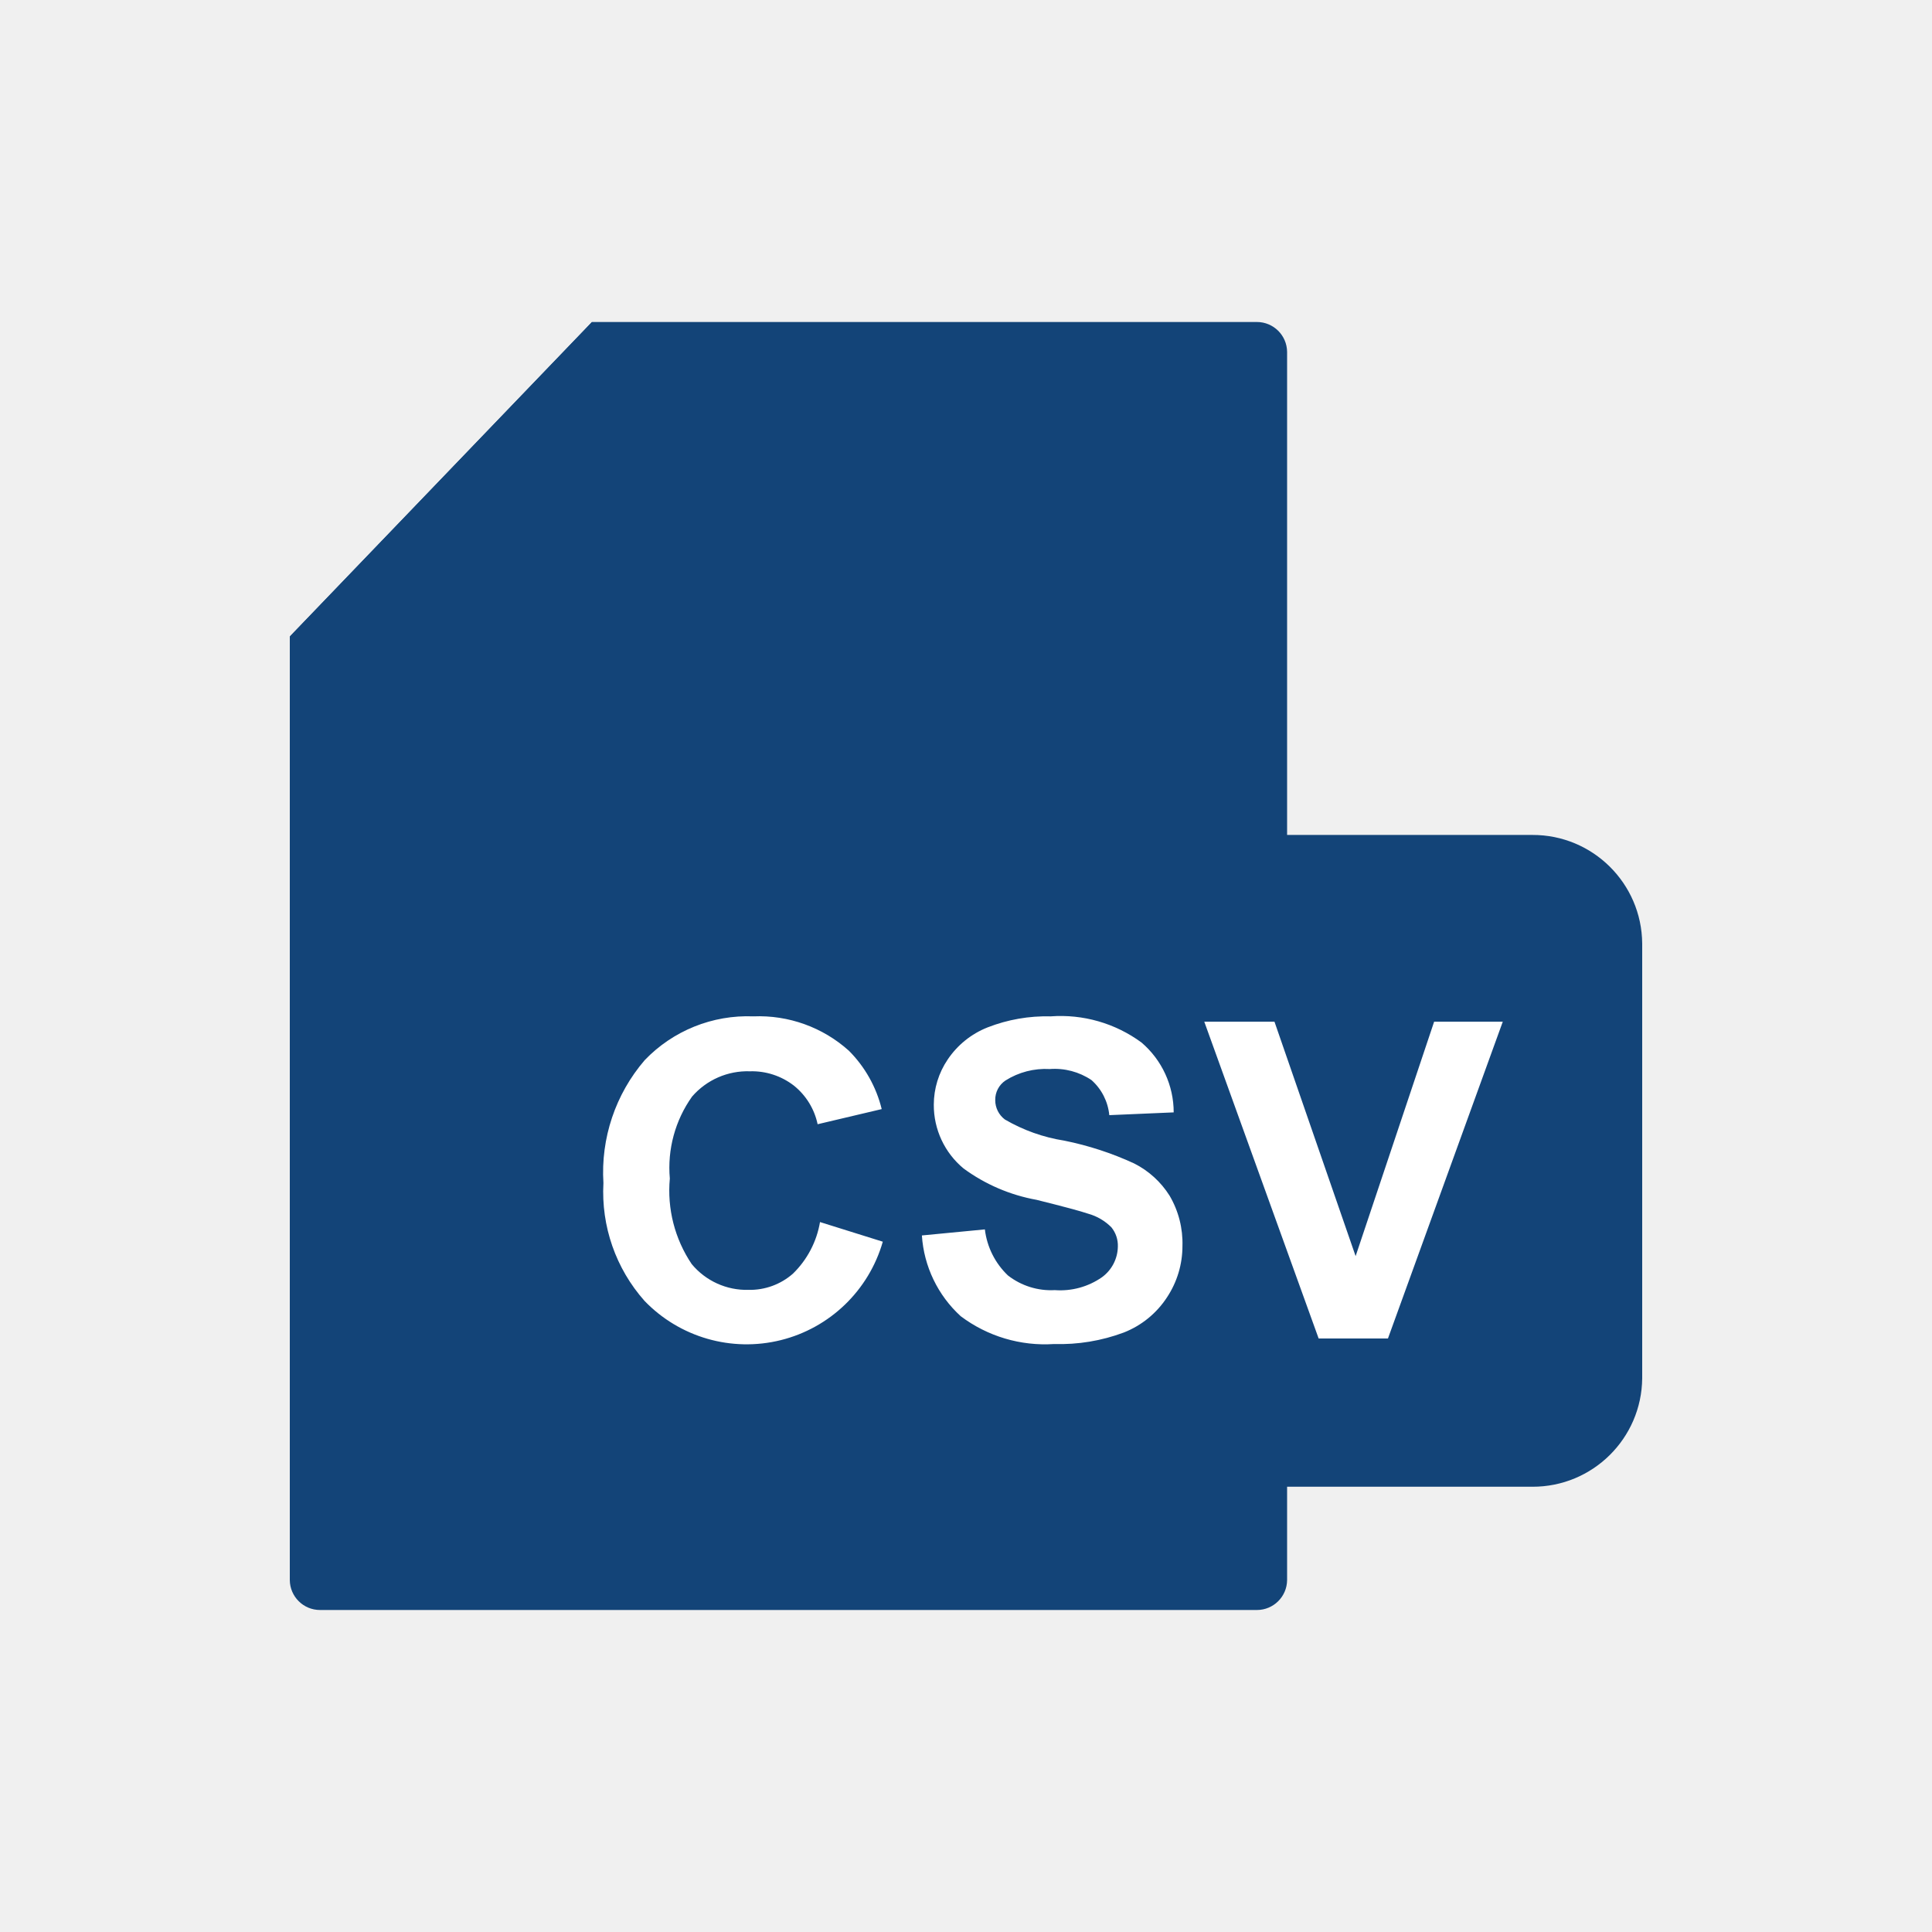
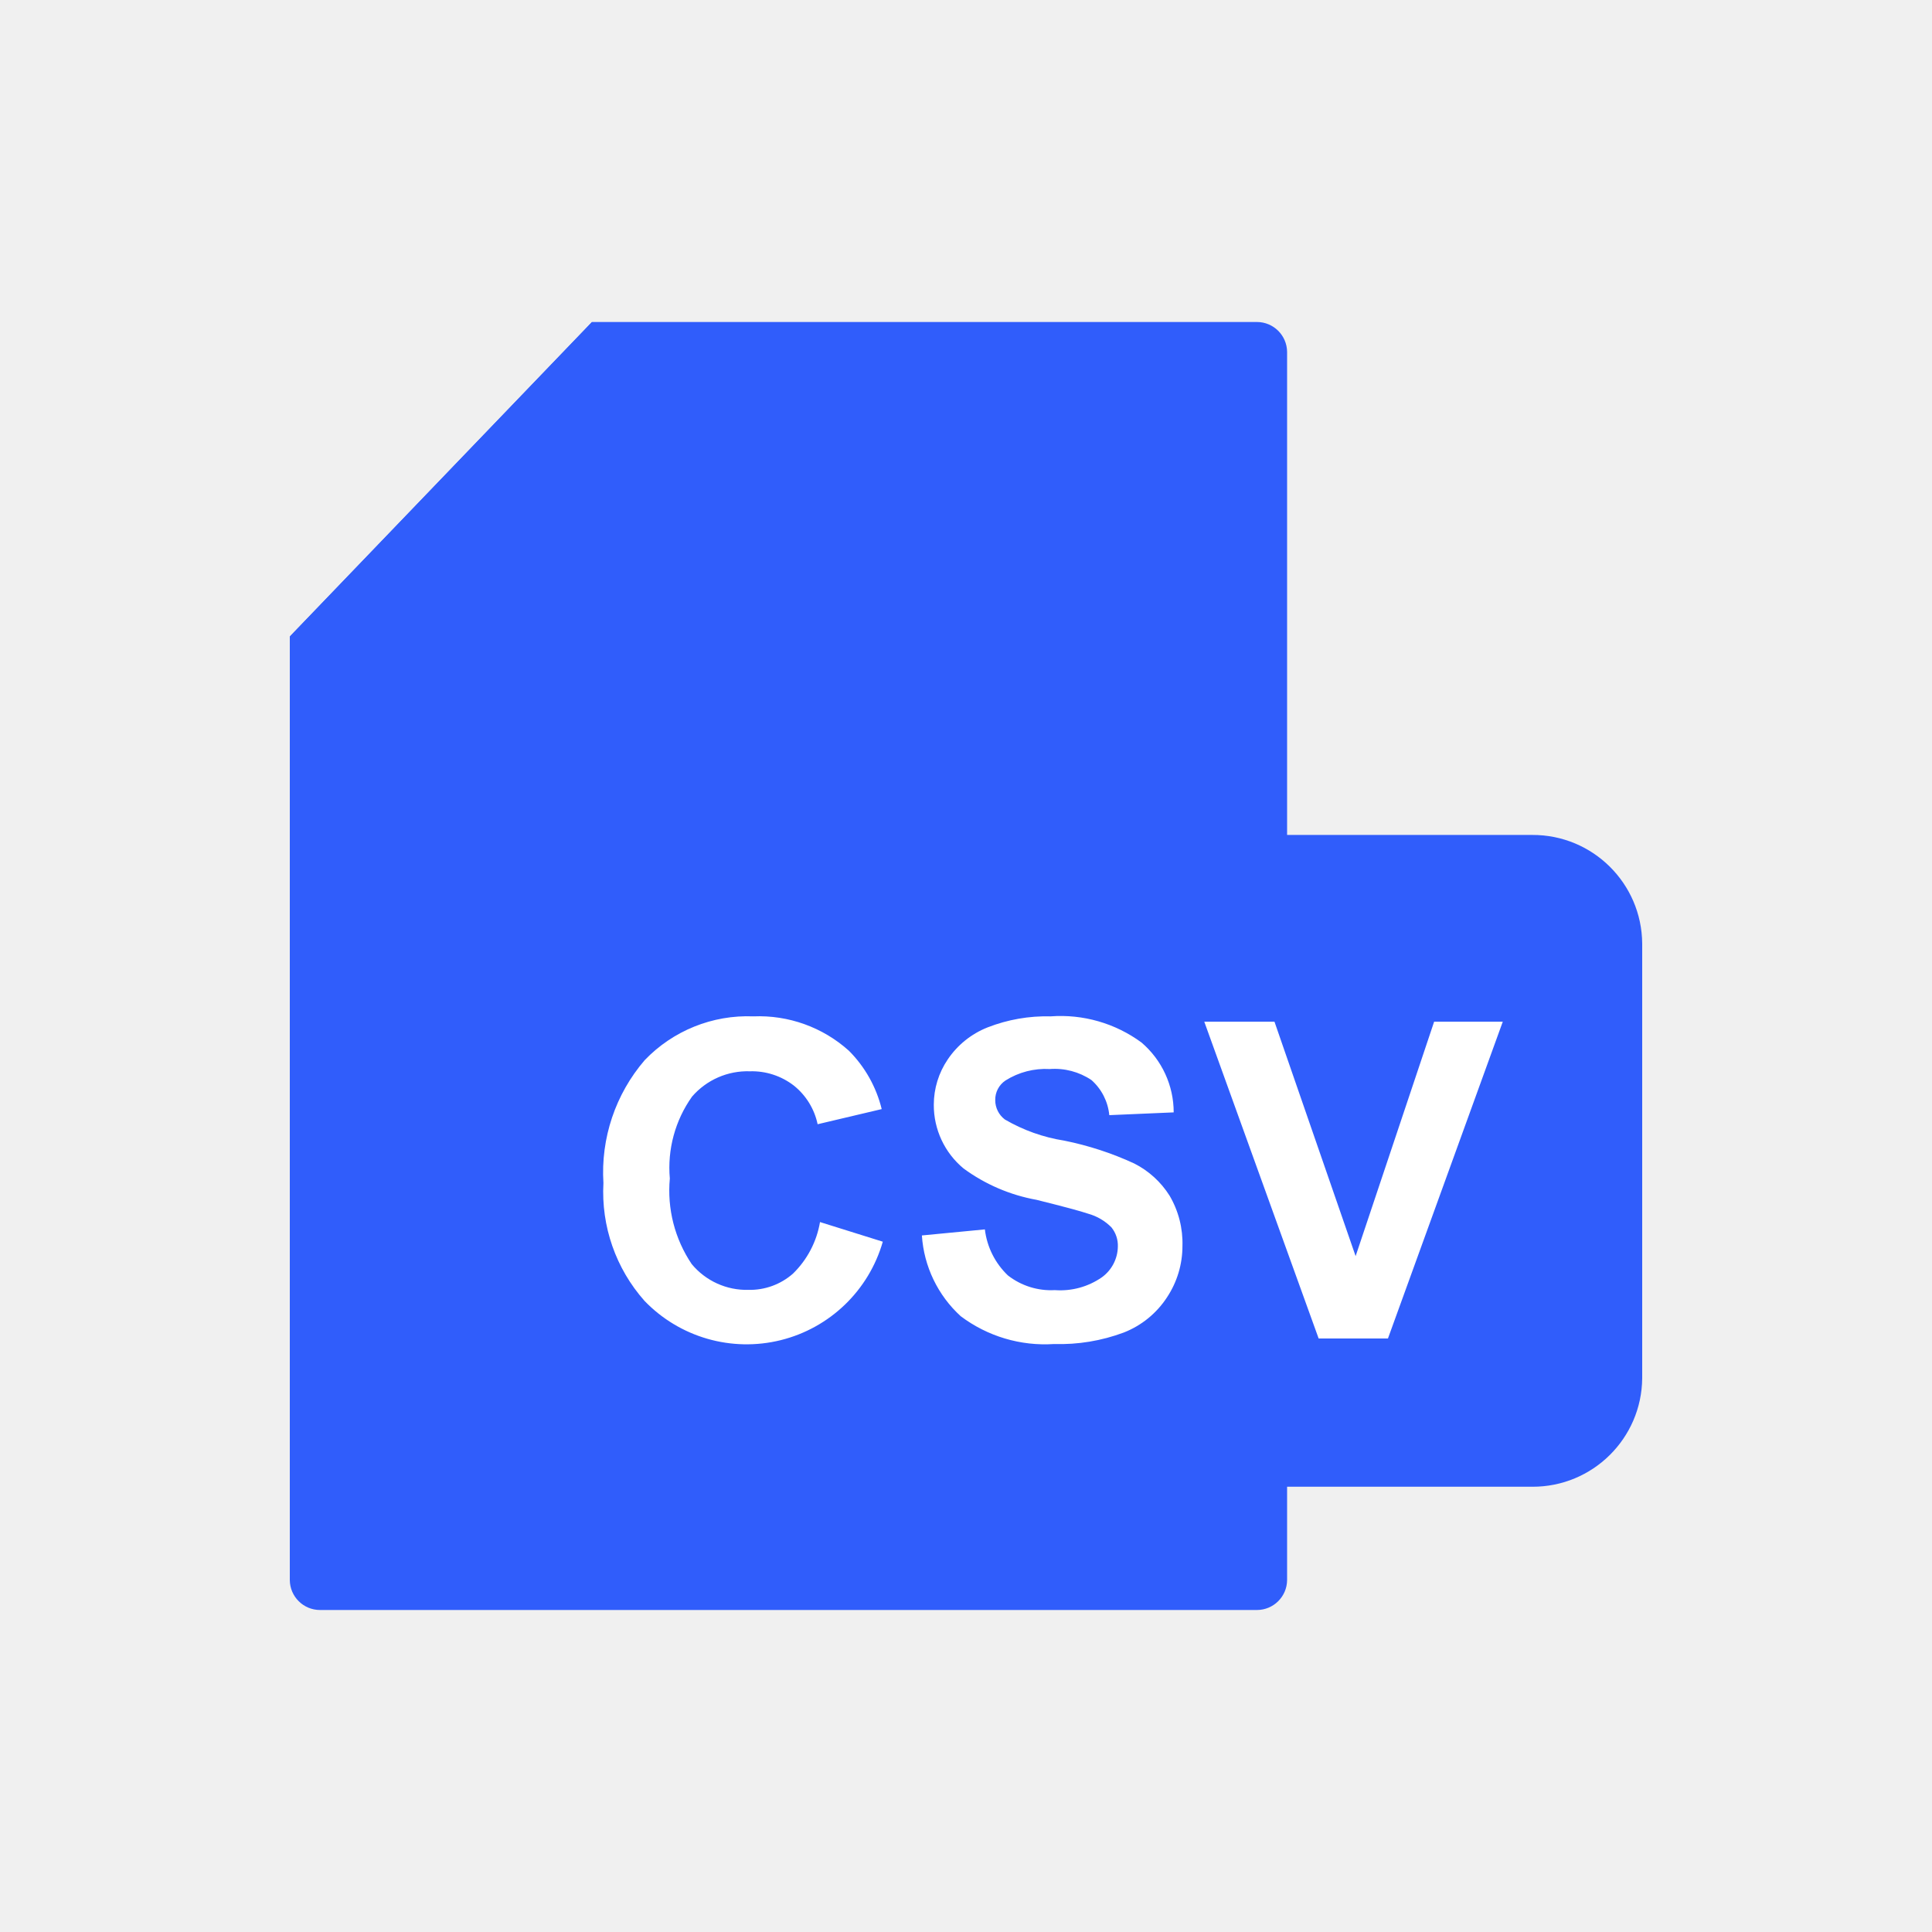
<svg xmlns="http://www.w3.org/2000/svg" id="icon-file_csv-hover" width="30" height="30" viewBox="0 0 30 30">
  <defs>
-     <style>.cls-1,.cls-2{fill:#134478;fill-rule:evenodd}.cls-2{fill:#fff}</style>
+     <style>.cls-1,.cls-2{fill:#305dfb;fill-rule:evenodd}.cls-2{fill:#fff}</style>
  </defs>
  <g id="Icon">
    <path id="Shape_1064_copy_3" d="M11.693,8H22.017a0.469,0.469,0,0,1,.469.465v19.07a0.469,0.469,0,0,1-.469.465H7.469A0.469,0.469,0,0,1,7,27.535V12.884Z" class="cls-1" data-name="Shape 1064 copy 3" transform="translate(-2.5 -3)" />
    <path id="Shape_1064_copy" d="M11.223,12.884a0.469,0.469,0,0,0,.469-0.465V8L7,12.884h4.223ZM28,24.4a1.7,1.7,0,0,1-1.706,1.686H10.935A1.7,1.7,0,0,1,9.229,24.4V17.651a1.7,1.7,0,0,1,1.706-1.686H26.294A1.7,1.7,0,0,1,28,17.651V24.4Z" class="cls-1" data-name="Shape 1064 copy" transform="translate(-2.5 -3)" />
    <path id="Shape_1064_copy_2" d="M15.233,21.976l0.975,0.305a2.2,2.2,0,0,1-3.7.919,2.546,2.546,0,0,1-.638-1.83,2.671,2.671,0,0,1,.641-1.908,2.213,2.213,0,0,1,1.687-.68,2.089,2.089,0,0,1,1.484.534,1.934,1.934,0,0,1,.509.906l-0.995.235a1.044,1.044,0,0,0-.369-0.6,1.063,1.063,0,0,0-.681-0.222,1.138,1.138,0,0,0-.9.393,1.907,1.907,0,0,0-.345,1.272,2.042,2.042,0,0,0,.34,1.329,1.108,1.108,0,0,0,.882.4,1.012,1.012,0,0,0,.689-0.251A1.457,1.457,0,0,0,15.233,21.976Zm1.582,0.208,0.978-.094a1.181,1.181,0,0,0,.358.715,1.089,1.089,0,0,0,.728.228,1.133,1.133,0,0,0,.732-0.2,0.6,0.6,0,0,0,.247-0.475,0.45,0.45,0,0,0-.1-0.3,0.816,0.816,0,0,0-.362-0.212c-0.117-.04-0.386-0.112-0.8-0.215a2.734,2.734,0,0,1-1.134-.487A1.277,1.277,0,0,1,17,20.153a1.254,1.254,0,0,1,.215-0.7,1.341,1.341,0,0,1,.621-0.5,2.513,2.513,0,0,1,.978-0.171,2.119,2.119,0,0,1,1.411.406,1.426,1.426,0,0,1,.5,1.085l-1,.043a0.834,0.834,0,0,0-.277-0.545A1.024,1.024,0,0,0,18.8,19.6a1.164,1.164,0,0,0-.687.178,0.358,0.358,0,0,0-.159.305,0.375,0.375,0,0,0,.149.3,2.64,2.64,0,0,0,.924.329,4.886,4.886,0,0,1,1.084.354,1.388,1.388,0,0,1,.55.5,1.457,1.457,0,0,1,.2.784,1.439,1.439,0,0,1-.238.792,1.418,1.418,0,0,1-.672.549,2.846,2.846,0,0,1-1.083.179,2.173,2.173,0,0,1-1.45-.432A1.862,1.862,0,0,1,16.815,22.184Zm6.161,1.6L21.2,18.865h1.09l1.26,3.64,1.219-3.64h1.066l-1.783,4.919H22.976Z" class="cls-2" data-name="Shape 1064 copy 2" transform="translate(-2.5 -3)" />
  </g>
</svg>
